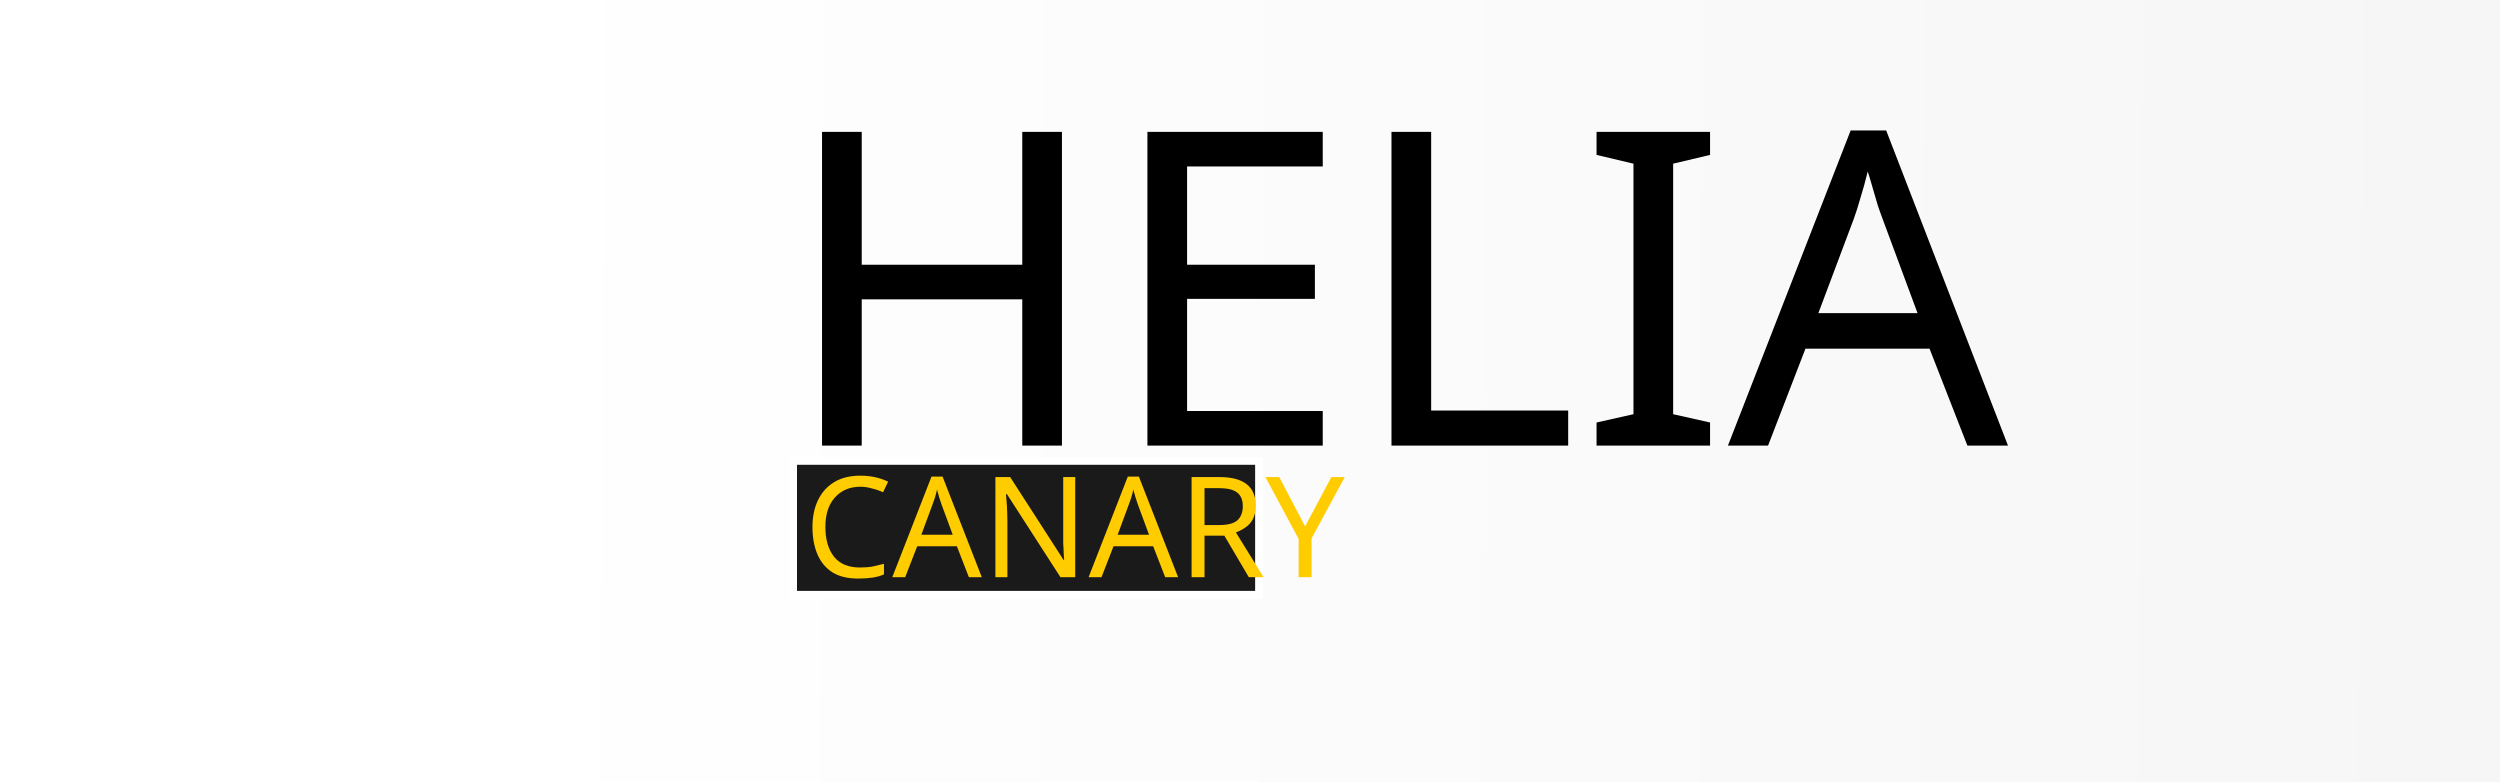
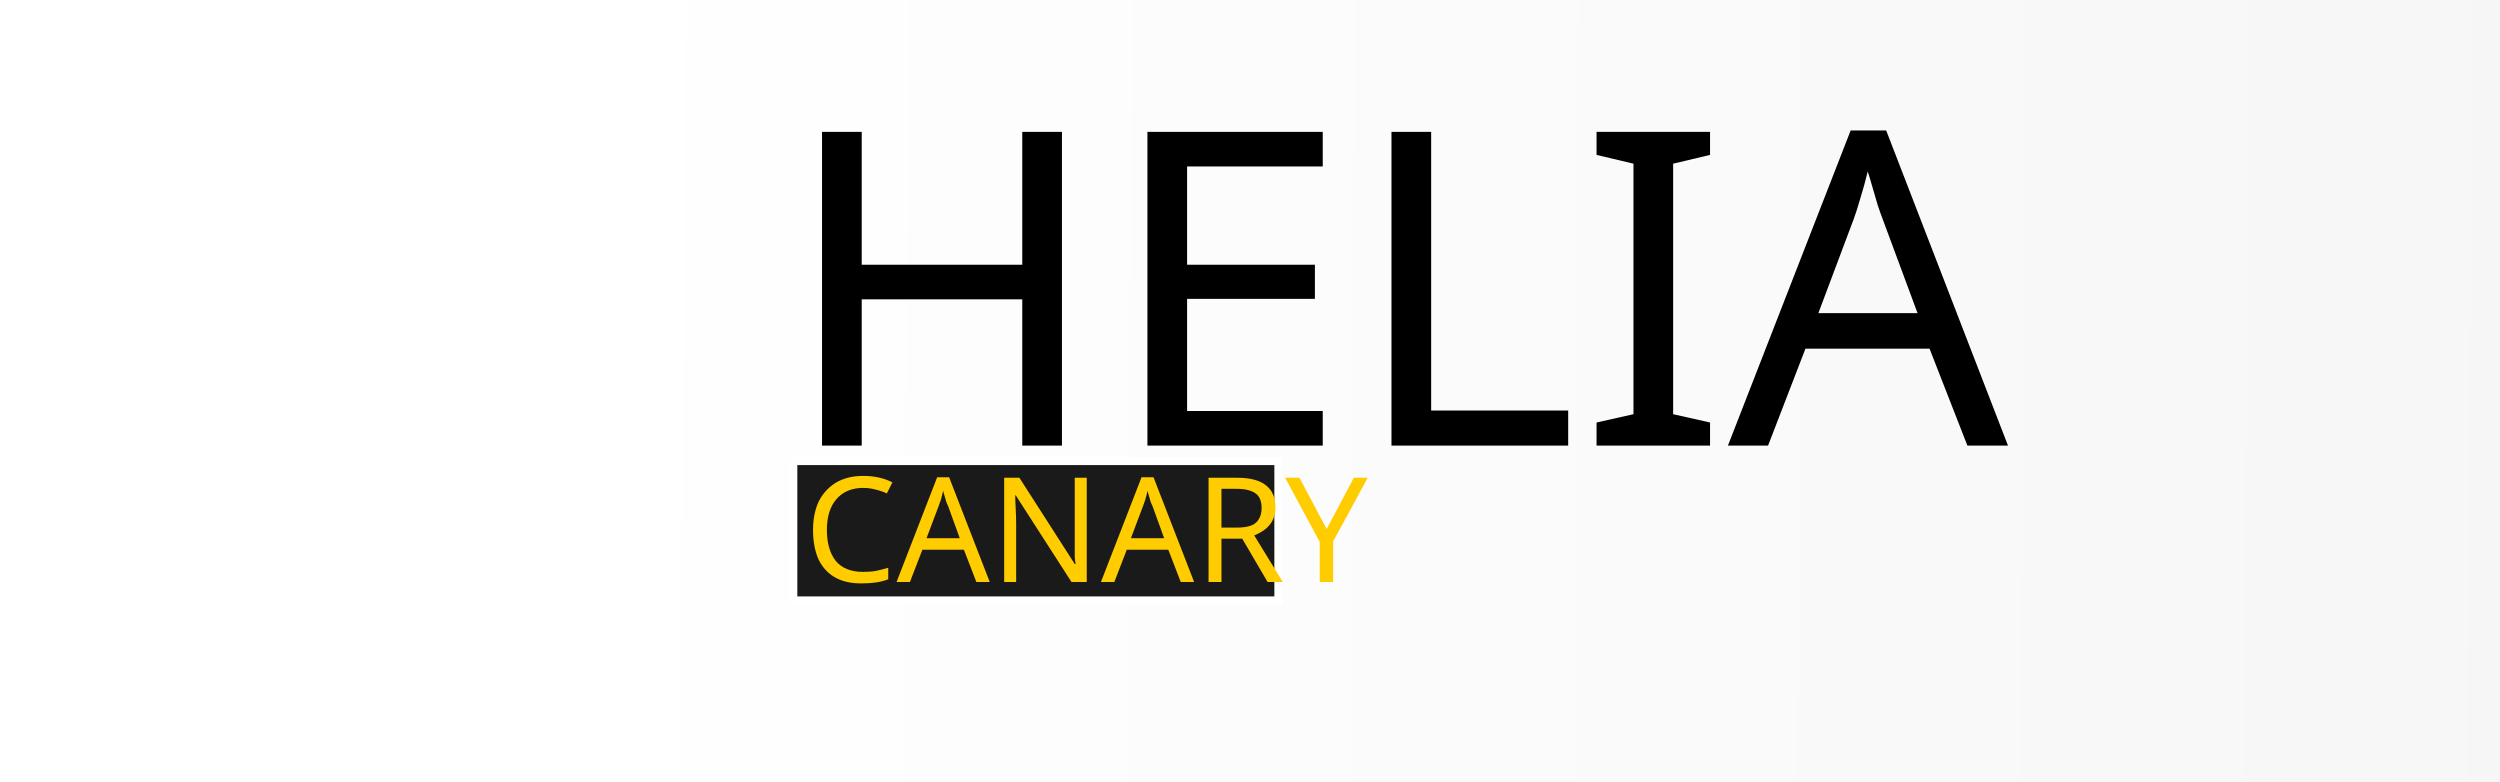
<svg xmlns="http://www.w3.org/2000/svg" xmlns:xlink="http://www.w3.org/1999/xlink" width="320" height="100" viewBox="0 0 84.667 26.458" version="1.1" id="svg8">
  <defs id="defs2">
    <linearGradient id="linearGradient858">
      <stop style="stop-color:#ffffff;stop-opacity:1" offset="0" id="stop854" />
      <stop style="stop-color:#f2f2f2;stop-opacity:1" offset="1" id="stop856" />
    </linearGradient>
-     <linearGradient xlink:href="#linearGradient858" id="linearGradient860" x1="157.177" y1="152.497" x2="361.738" y2="153.819" gradientUnits="userSpaceOnUse" gradientTransform="matrix(0.4728584,0,0,0.4873341,-57.63657,-60.27126)" />
+     <linearGradient xlink:href="#linearGradient858" id="linearGradient860" x1="157.177" y1="152.497" x2="361.738" y2="153.819" gradientUnits="userSpaceOnUse" gradientTransform="matrix(0.4804139,0,0,0.4951209,-56.15266,-61.50457)" />
  </defs>
  <g id="layer3">
-     <rect style="fill:url(#linearGradient860);fill-opacity:1;stroke:#ffffff;stroke-width:0.127" id="rect838" width="133.689" height="42.735" x="-20.338" y="-6.677" />
+     <rect style="fill:url(#linearGradient860);fill-opacity:1;stroke:#ffffff;stroke-width:0.129" id="rect838" width="135.826" height="43.417" x="-18.258" y="-7.054" />
  </g>
  <g id="layer1" />
  <g id="layer4" />
  <g id="layer2">
-     <rect style="fill:#1a1a1a;stroke:#ffffff;stroke-width:0.265" id="rect839" width="15.781" height="4.536" x="26.859" y="15.608" />
+     <rect style="fill:#1a1a1a;stroke:#ffffff;stroke-width:0.275" id="rect839" width="16.431" height="4.723" x="26.865" y="15.613" />
    <text xml:space="preserve" style="font-size:14.869px;line-height:1.25;font-family:'Franklin Gothic Medium Cond';-inkscape-font-specification:'Franklin Gothic Medium Cond';stroke-width:0.372" x="26.402" y="15.092" id="text864">
      <tspan id="tspan862" x="26.402" y="15.092" style="stroke-width:0.372">HELIA</tspan>
    </text>
-     <text xml:space="preserve" style="font-size:4.75px;line-height:1.25;font-family:'Franklin Gothic Medium Cond';-inkscape-font-specification:'Franklin Gothic Medium Cond';fill:#ffcc00;stroke-width:0.119" x="27.219" y="19.545" id="text868">
-       <tspan id="tspan866" x="27.219" y="19.545" style="fill:#ffcc00;stroke-width:0.119">CANARY</tspan>
+     <text xml:space="preserve" style="font-size:4.946px;line-height:1.25;font-family:'Franklin Gothic Medium Cond';-inkscape-font-specification:'Franklin Gothic Medium Cond';fill:#ffcc00;stroke-width:0.124" x="27.239" y="19.713" id="text868">
+       <tspan id="tspan866" x="27.239" y="19.713" style="fill:#ffcc00;stroke-width:0.124">CANARY</tspan>
    </text>
  </g>
</svg>
